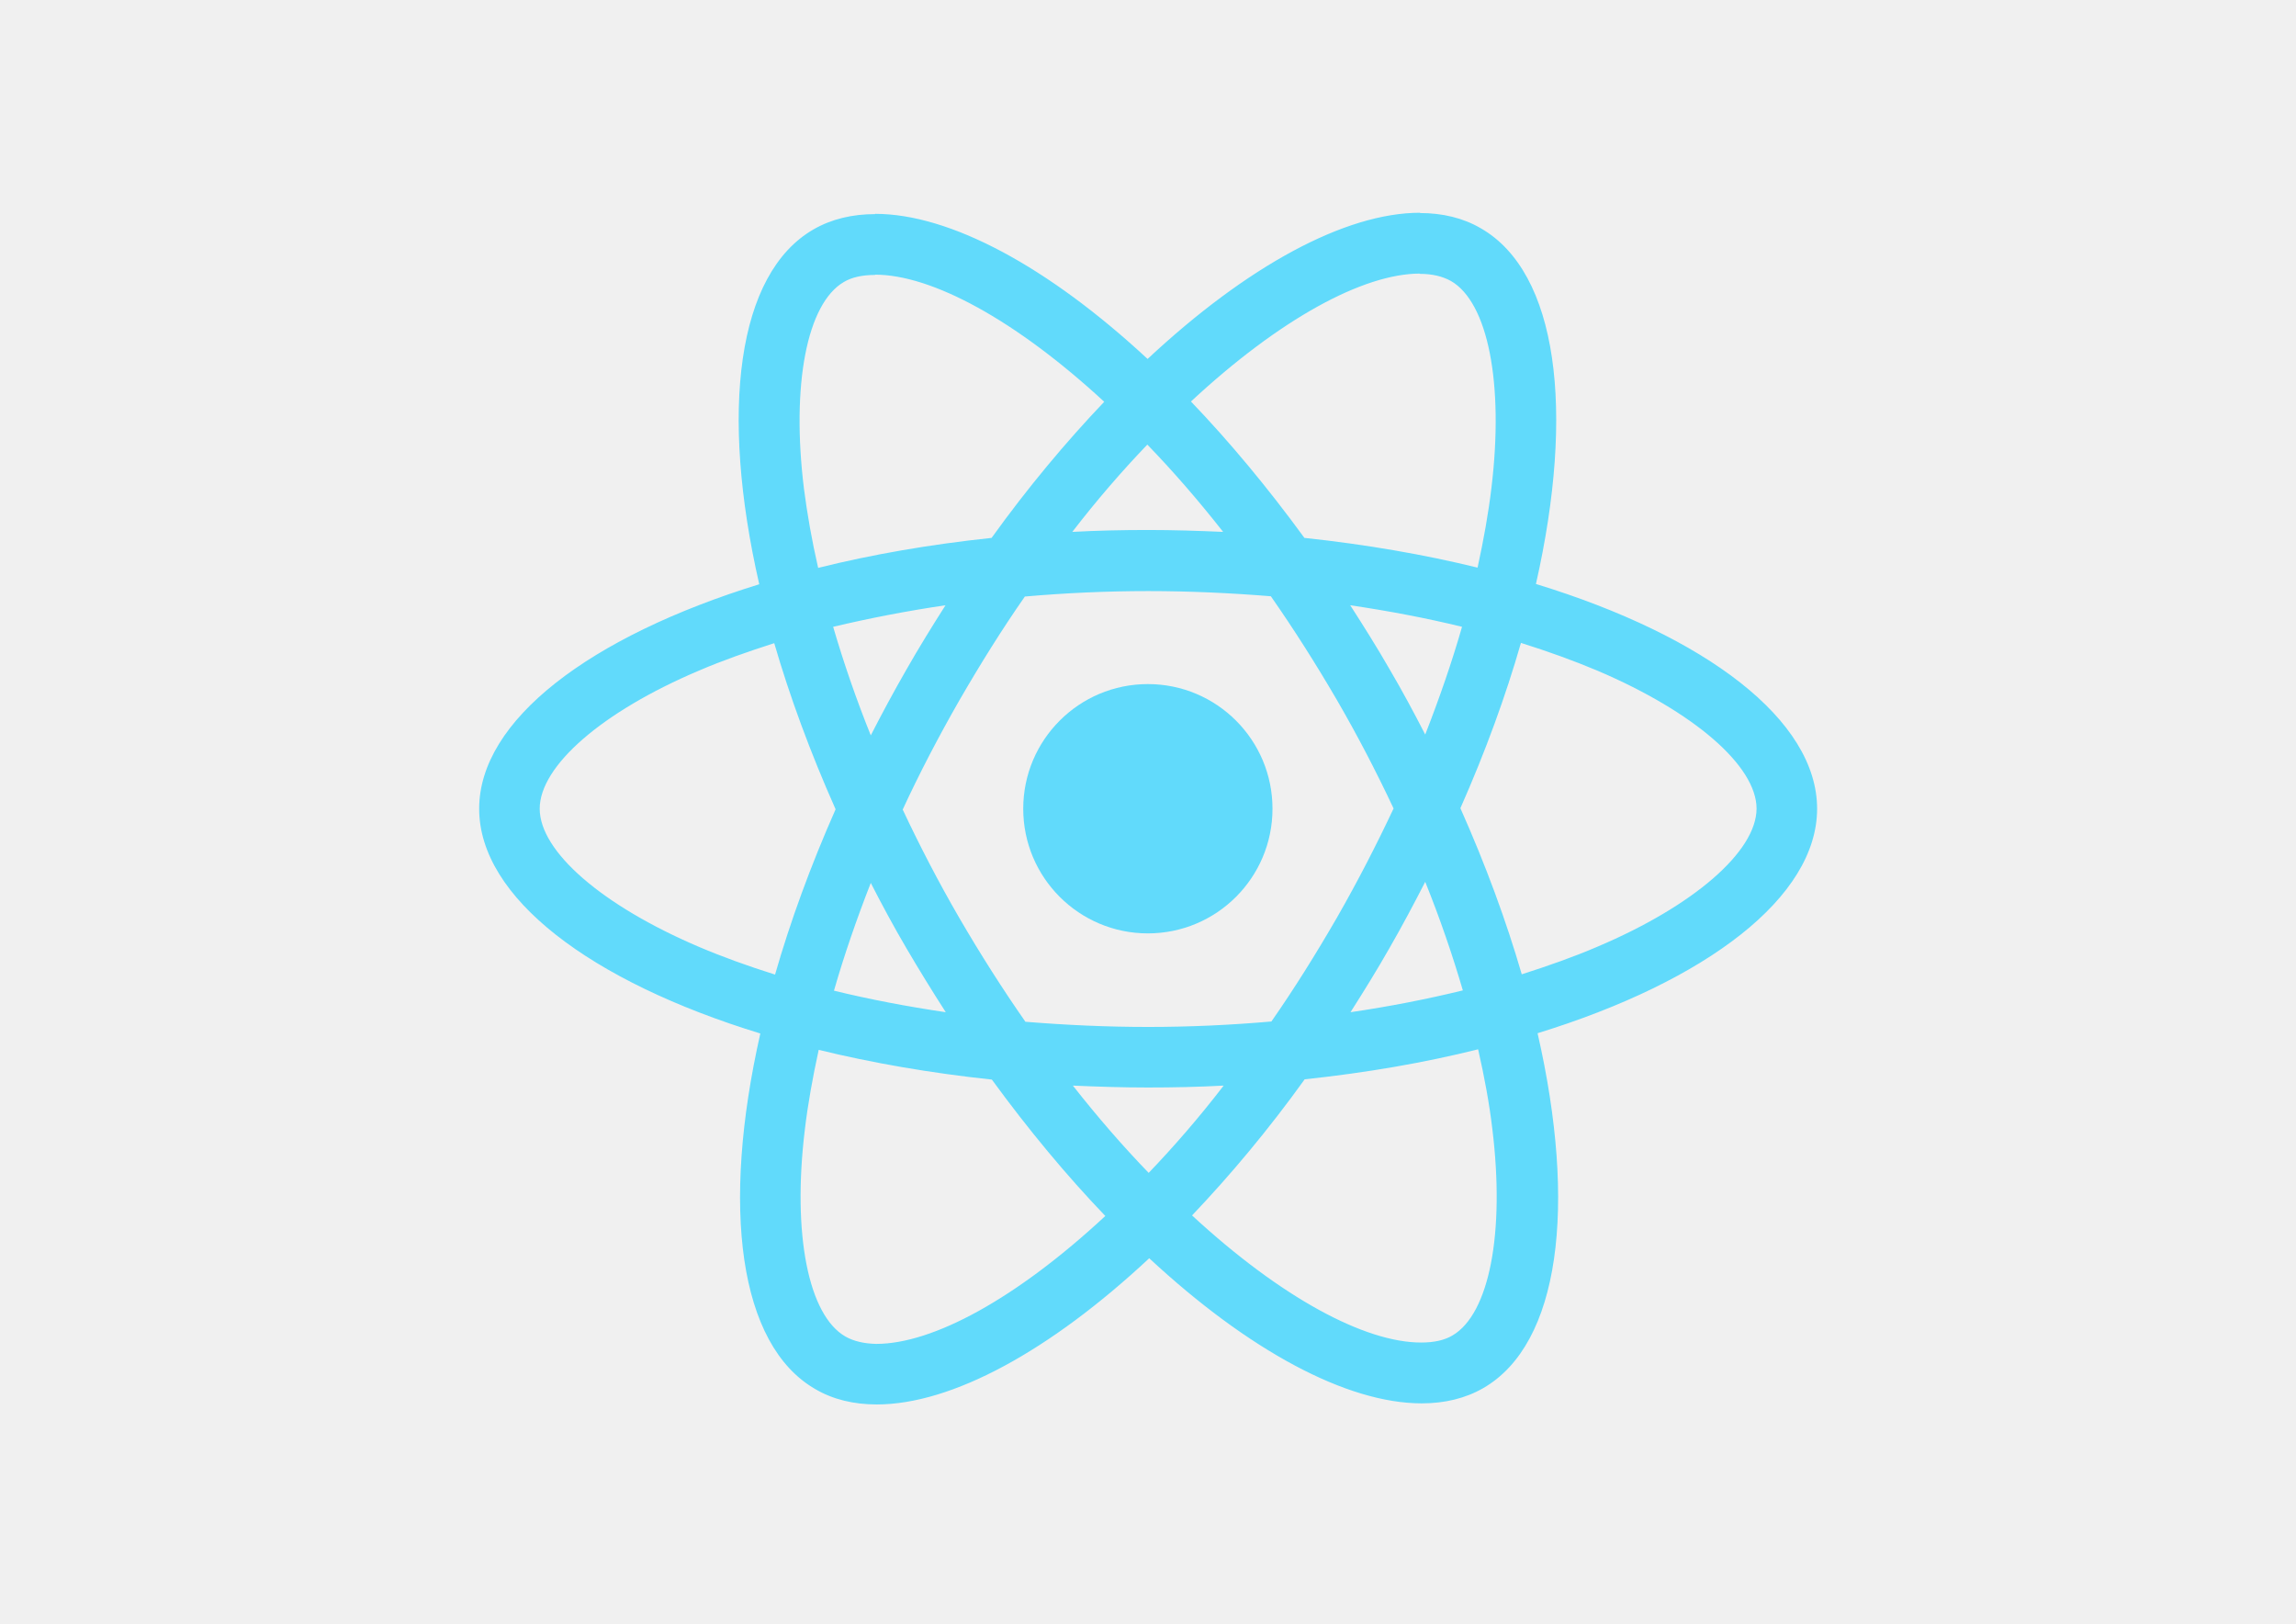
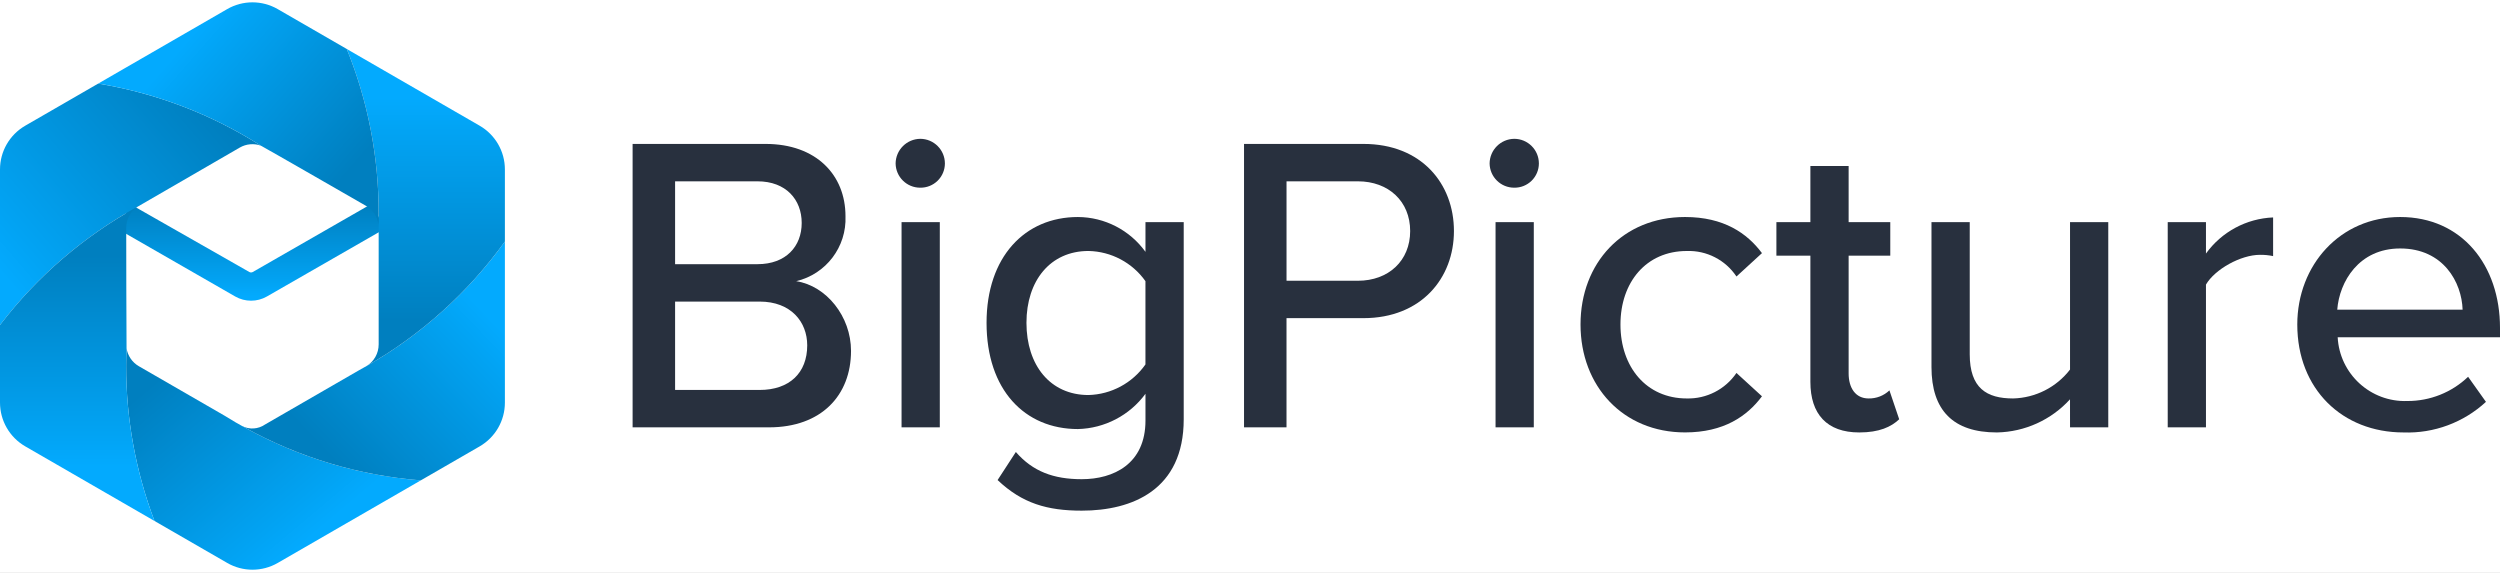
- <svg xmlns="http://www.w3.org/2000/svg" viewBox="0 0 841.9 595.3">
-   <g fill="#61DAFB">
-     <path d="M666.3 296.5c0-32.5-40.7-63.3-103.1-82.4 14.4-63.6 8-114.2-20.2-130.4-6.5-3.8-14.1-5.6-22.4-5.6v22.3c4.6 0 8.3.9 11.4 2.6 13.6 7.8 19.5 37.5 14.9 75.7-1.1 9.4-2.9 19.3-5.1 29.4-19.6-4.8-41-8.5-63.5-10.9-13.5-18.5-27.5-35.3-41.6-50 32.6-30.3 63.2-46.9 84-46.9V78c-27.5 0-63.5 19.6-99.9 53.6-36.4-33.8-72.4-53.2-99.9-53.2v22.3c20.7 0 51.4 16.5 84 46.6-14 14.7-28 31.4-41.3 49.9-22.6 2.4-44 6.1-63.6 11-2.3-10-4-19.7-5.2-29-4.7-38.2 1.1-67.9 14.6-75.8 3-1.8 6.9-2.6 11.5-2.6V78.5c-8.4 0-16 1.8-22.6 5.6-28.1 16.2-34.4 66.7-19.9 130.1-62.2 19.2-102.7 49.9-102.7 82.3 0 32.5 40.7 63.3 103.1 82.4-14.4 63.6-8 114.2 20.2 130.4 6.5 3.8 14.1 5.6 22.5 5.6 27.5 0 63.5-19.6 99.9-53.6 36.4 33.8 72.4 53.2 99.9 53.2 8.4 0 16-1.8 22.6-5.6 28.1-16.2 34.4-66.7 19.9-130.1 62-19.1 102.5-49.9 102.5-82.3zm-130.2-66.7c-3.7 12.9-8.3 26.2-13.5 39.5-4.1-8-8.4-16-13.1-24-4.6-8-9.5-15.8-14.4-23.4 14.2 2.1 27.9 4.7 41 7.9zm-45.8 106.5c-7.8 13.5-15.8 26.3-24.1 38.2-14.9 1.3-30 2-45.2 2-15.1 0-30.2-.7-45-1.9-8.3-11.9-16.4-24.6-24.2-38-7.6-13.1-14.5-26.4-20.8-39.8 6.2-13.4 13.2-26.8 20.7-39.9 7.8-13.5 15.8-26.3 24.1-38.2 14.9-1.3 30-2 45.2-2 15.1 0 30.2.7 45 1.9 8.3 11.9 16.4 24.6 24.2 38 7.6 13.1 14.5 26.4 20.8 39.8-6.3 13.4-13.2 26.8-20.7 39.9zm32.3-13c5.4 13.4 10 26.8 13.8 39.8-13.1 3.2-26.9 5.9-41.2 8 4.9-7.7 9.8-15.6 14.4-23.7 4.6-8 8.9-16.1 13-24.1zM421.2 430c-9.3-9.6-18.6-20.3-27.8-32 9 .4 18.2.7 27.5.7 9.4 0 18.7-.2 27.8-.7-9 11.7-18.3 22.4-27.5 32zm-74.4-58.9c-14.2-2.1-27.9-4.7-41-7.9 3.7-12.9 8.3-26.2 13.5-39.5 4.1 8 8.4 16 13.1 24 4.7 8 9.5 15.8 14.4 23.4zM420.7 163c9.3 9.6 18.6 20.3 27.8 32-9-.4-18.2-.7-27.5-.7-9.4 0-18.7.2-27.8.7 9-11.7 18.3-22.4 27.5-32zm-74 58.9c-4.9 7.7-9.8 15.6-14.4 23.7-4.6 8-8.9 16-13 24-5.4-13.4-10-26.8-13.8-39.8 13.1-3.1 26.9-5.8 41.2-7.9zm-90.5 125.2c-35.4-15.1-58.3-34.9-58.3-50.6 0-15.7 22.9-35.6 58.3-50.6 8.6-3.7 18-7 27.7-10.1 5.7 19.6 13.2 40 22.5 60.9-9.2 20.8-16.6 41.1-22.2 60.6-9.9-3.1-19.3-6.5-28-10.2zM310 490c-13.6-7.8-19.5-37.5-14.9-75.7 1.1-9.4 2.9-19.3 5.1-29.4 19.6 4.8 41 8.5 63.5 10.9 13.5 18.5 27.5 35.3 41.6 50-32.6 30.3-63.2 46.9-84 46.9-4.5-.1-8.3-1-11.3-2.7zm237.2-76.2c4.7 38.2-1.1 67.9-14.6 75.8-3 1.8-6.9 2.6-11.5 2.6-20.7 0-51.4-16.5-84-46.6 14-14.7 28-31.4 41.3-49.9 22.6-2.4 44-6.1 63.6-11 2.3 10.1 4.1 19.8 5.2 29.1zm38.5-66.7c-8.6 3.7-18 7-27.7 10.1-5.7-19.6-13.2-40-22.5-60.9 9.2-20.8 16.6-41.1 22.2-60.6 9.9 3.1 19.3 6.5 28.1 10.2 35.4 15.1 58.3 34.9 58.3 50.6-.1 15.7-23 35.6-58.4 50.6zM320.8 78.4z" />
-     <circle cx="420.9" cy="296.5" r="45.7" />
-     <path d="M520.5 78.1z" />
+ <svg xmlns="http://www.w3.org/2000/svg" xmlns:xlink="http://www.w3.org/1999/xlink" width="364.302" height="83.36" viewBox="0 0 364.302 83.36">
+   <defs>
+     <linearGradient id="linear-gradient" x1="0.5" y1="-0.017" x2="0.5" y2="0.956" gradientUnits="objectBoundingBox">
+       <stop offset="0" stop-color="#007fbf" />
+       <stop offset="0.847" stop-color="#02a3f3" />
+       <stop offset="1" stop-color="#03aafe" />
+     </linearGradient>
+     <linearGradient id="linear-gradient-2" x1="0.031" y1="0.228" x2="0.674" y2="0.801" xlink:href="#linear-gradient" />
+     <linearGradient id="linear-gradient-3" x1="0.343" y1="0.911" x2="0.977" y2="0.36" xlink:href="#linear-gradient" />
+     <linearGradient id="linear-gradient-4" x1="0.757" y1="0.049" x2="-0.063" y2="0.701" xlink:href="#linear-gradient" />
+     <linearGradient id="linear-gradient-5" x1="0.5" y1="0.153" x2="0.5" y2="0.826" xlink:href="#linear-gradient" />
+     <linearGradient id="linear-gradient-6" x1="0.5" y1="0.858" x2="0.5" y2="0.153" xlink:href="#linear-gradient" />
+     <linearGradient id="linear-gradient-7" x1="0.971" y1="0.65" x2="0.305" y2="0.187" xlink:href="#linear-gradient" />
+     <clipPath id="clip-BigPicture-normal-horizontal">
+       <rect width="364.302" height="83.36" />
+     </clipPath>
+   </defs>
+   <g id="BigPicture-normal-horizontal" clip-path="url(#clip-BigPicture-normal-horizontal)">
+     <rect width="364.302" height="83.36" fill="#fff" />
+     <g id="Group_19" data-name="Group 19">
+       <g id="Group_17" data-name="Group 17">
+         <path id="Path_37" data-name="Path 37" d="M55.583,33.1A4.573,4.573,0,0,0,53.8,29.9L36.84,39.634a.509.509,0,0,1-.512,0L19.385,29.981a3.993,3.993,0,0,0-1.7,3.334v.359l16.591,9.531a4.647,4.647,0,0,0,4.617,0l16.7-9.59Z" fill="url(#linear-gradient)" />
+         <g id="Group_16" data-name="Group 16">
+           <path id="Path_38" data-name="Path 38" d="M32.71,60.565l-12.477-7.2a3.673,3.673,0,0,1-1.792-2.62c-.034.853-.056,1.71-.056,2.571a63.609,63.609,0,0,0,4.128,22.6l10.6,6.117a7.358,7.358,0,0,0,7.357,0L61.316,70A63.378,63.378,0,0,1,32.71,60.565Z" fill="url(#linear-gradient-2)" />
+           <path id="Path_39" data-name="Path 39" d="M52.152,54.047l-13.526,7.81a3.269,3.269,0,0,1-3.332.233c-.016-.009.231.136.4.229A63.344,63.344,0,0,0,61.316,70l8.579-4.952a7.358,7.358,0,0,0,3.678-6.372V35.2A64.048,64.048,0,0,1,52.152,54.047Z" fill="url(#linear-gradient-3)" />
+           <path id="Path_40" data-name="Path 40" d="M20.038,30.129C20.1,30.086,34.947,21.5,34.947,21.5a3.673,3.673,0,0,1,3.075-.271A63.367,63.367,0,0,0,14.309,12.18L3.679,18.317A7.357,7.357,0,0,0,0,24.689V47.357A64.055,64.055,0,0,1,20.038,30.129Z" fill="url(#linear-gradient-4)" />
+           <path id="Path_41" data-name="Path 41" d="M18.385,53.312c0-.861.022-1.718.056-2.571-.029-.186-.048-17.557-.048-17.557a3.672,3.672,0,0,1,1.645-3.055A64.055,64.055,0,0,0,0,47.357V58.671a7.357,7.357,0,0,0,3.679,6.372L22.513,75.917A63.609,63.609,0,0,1,18.385,53.312Z" fill="url(#linear-gradient-5)" />
+           <g id="Group_15" data-name="Group 15">
+             <path id="Path_42" data-name="Path 42" d="M69.895,18.317,50.536,7.141A63.576,63.576,0,0,1,55.18,31.062V50.176a3.7,3.7,0,0,1-1.811,3.195h0A64.086,64.086,0,0,0,73.573,35.2V24.689A7.358,7.358,0,0,0,69.895,18.317Z" fill="url(#linear-gradient-6)" />
+           </g>
+           <path id="Path_43" data-name="Path 43" d="M38.022,21.232C38.229,21.306,53.341,30,53.341,30a3.673,3.673,0,0,1,1.814,2.813q.024-.873.025-1.75A63.576,63.576,0,0,0,50.536,7.141L40.465,1.326a7.358,7.358,0,0,0-7.357,0L14.309,12.18A63.367,63.367,0,0,1,38.022,21.232Z" fill="url(#linear-gradient-7)" />
+         </g>
+       </g>
+       <g id="Group_18" data-name="Group 18">
+         <path id="Path_44" data-name="Path 44" d="M92.184,20.973h19.381c7.368,0,11.64,4.52,11.64,10.526a9.34,9.34,0,0,1-7.182,9.474c4.4.681,7.988,5.139,7.988,10.155,0,6.5-4.335,11.145-11.951,11.145H92.184Zm18.2,17.523c4.149,0,6.44-2.6,6.44-6.006s-2.291-6.068-6.44-6.068H98.375V38.5Zm.31,18.328c4.335,0,6.935-2.476,6.935-6.5,0-3.406-2.353-6.378-6.935-6.378H98.375V56.824Z" fill="#28303e" />
+         <path id="Path_45" data-name="Path 45" d="M130.509,23.821a3.635,3.635,0,0,1,3.591-3.592,3.6,3.6,0,0,1,3.592,3.592,3.542,3.542,0,0,1-3.592,3.53A3.581,3.581,0,0,1,130.509,23.821Zm.866,8.545h5.574V62.273h-5.574Z" fill="#28303e" />
+         <path id="Path_46" data-name="Path 46" d="M148.031,65.865c2.476,2.848,5.51,3.963,9.6,3.963,4.644,0,9.288-2.229,9.288-8.545v-3.9a12.6,12.6,0,0,1-9.845,5.139c-7.741,0-13.313-5.7-13.313-15.48,0-9.6,5.572-15.418,13.313-15.418a12.207,12.207,0,0,1,9.845,5.077V32.366h5.573V61.1c0,10.279-7.493,13.313-14.861,13.313-5.015,0-8.669-1.053-12.26-4.459Zm18.885-24.892a10.426,10.426,0,0,0-8.3-4.4c-5.573,0-9.04,4.335-9.04,10.465,0,6.192,3.467,10.526,9.04,10.526a10.479,10.479,0,0,0,8.3-4.458Z" fill="#28303e" />
+         <path id="Path_47" data-name="Path 47" d="M181.28,20.973h17.4c8.484,0,13.189,5.82,13.189,12.693S207.1,46.36,198.679,46.36H187.471V62.273H181.28Zm16.594,5.449h-10.4V40.911h10.4c4.458,0,7.617-2.91,7.617-7.245S202.332,26.422,197.874,26.422Z" fill="#28303e" />
+         <path id="Path_48" data-name="Path 48" d="M217.066,23.821a3.635,3.635,0,0,1,3.592-3.592,3.594,3.594,0,0,1,3.59,3.592,3.541,3.541,0,0,1-3.59,3.53A3.581,3.581,0,0,1,217.066,23.821Zm.867,8.545h5.573V62.273h-5.573Z" fill="#28303e" />
+         <path id="Path_49" data-name="Path 49" d="M245.547,31.623c5.635,0,9.041,2.353,11.208,5.263l-3.716,3.406a8.35,8.35,0,0,0-7.244-3.716c-5.882,0-9.66,4.521-9.66,10.713s3.778,10.774,9.66,10.774a8.5,8.5,0,0,0,7.244-3.715l3.716,3.4c-2.167,2.91-5.573,5.264-11.208,5.264-9.04,0-15.232-6.749-15.232-15.728S236.507,31.623,245.547,31.623Z" fill="#28303e" />
+         <path id="Path_50" data-name="Path 50" d="M263.811,55.648V37.258h-4.953V32.366h4.953V24.192h5.573v8.174h6.069v4.892h-6.069V54.409c0,2.106.99,3.654,2.91,3.654a4.291,4.291,0,0,0,3.035-1.176l1.423,4.21c-1.176,1.115-2.91,1.92-5.82,1.92C266.226,63.017,263.811,60.354,263.811,55.648Z" fill="#28303e" />
+         <path id="Path_51" data-name="Path 51" d="M301.643,58.187a14.777,14.777,0,0,1-10.649,4.83c-6.378,0-9.537-3.22-9.537-9.537V32.366h5.574V51.623c0,4.954,2.476,6.44,6.315,6.44a10.811,10.811,0,0,0,8.3-4.21V32.366h5.573V62.273h-5.573Z" fill="#28303e" />
+         <path id="Path_52" data-name="Path 52" d="M315.882,32.366h5.573v4.582a12.706,12.706,0,0,1,9.784-5.263v5.634a8.773,8.773,0,0,0-1.92-.185c-2.786,0-6.564,2.1-7.864,4.335v20.8h-5.573Z" fill="#28303e" />
+         <path id="Path_53" data-name="Path 53" d="M349.751,31.623c8.979,0,14.551,7,14.551,16.161v1.362H340.649A9.808,9.808,0,0,0,350.8,58.435a12.72,12.72,0,0,0,8.855-3.53l2.6,3.654a16.821,16.821,0,0,1-12.013,4.458c-8.917,0-15.48-6.317-15.48-15.728C334.766,38.62,341.02,31.623,349.751,31.623Zm-9.165,13.5h18.267c-.123-3.963-2.786-8.916-9.1-8.916C343.745,36.205,340.9,41.035,340.586,45.121Z" fill="#28303e" />
+       </g>
+     </g>
  </g>
</svg>
